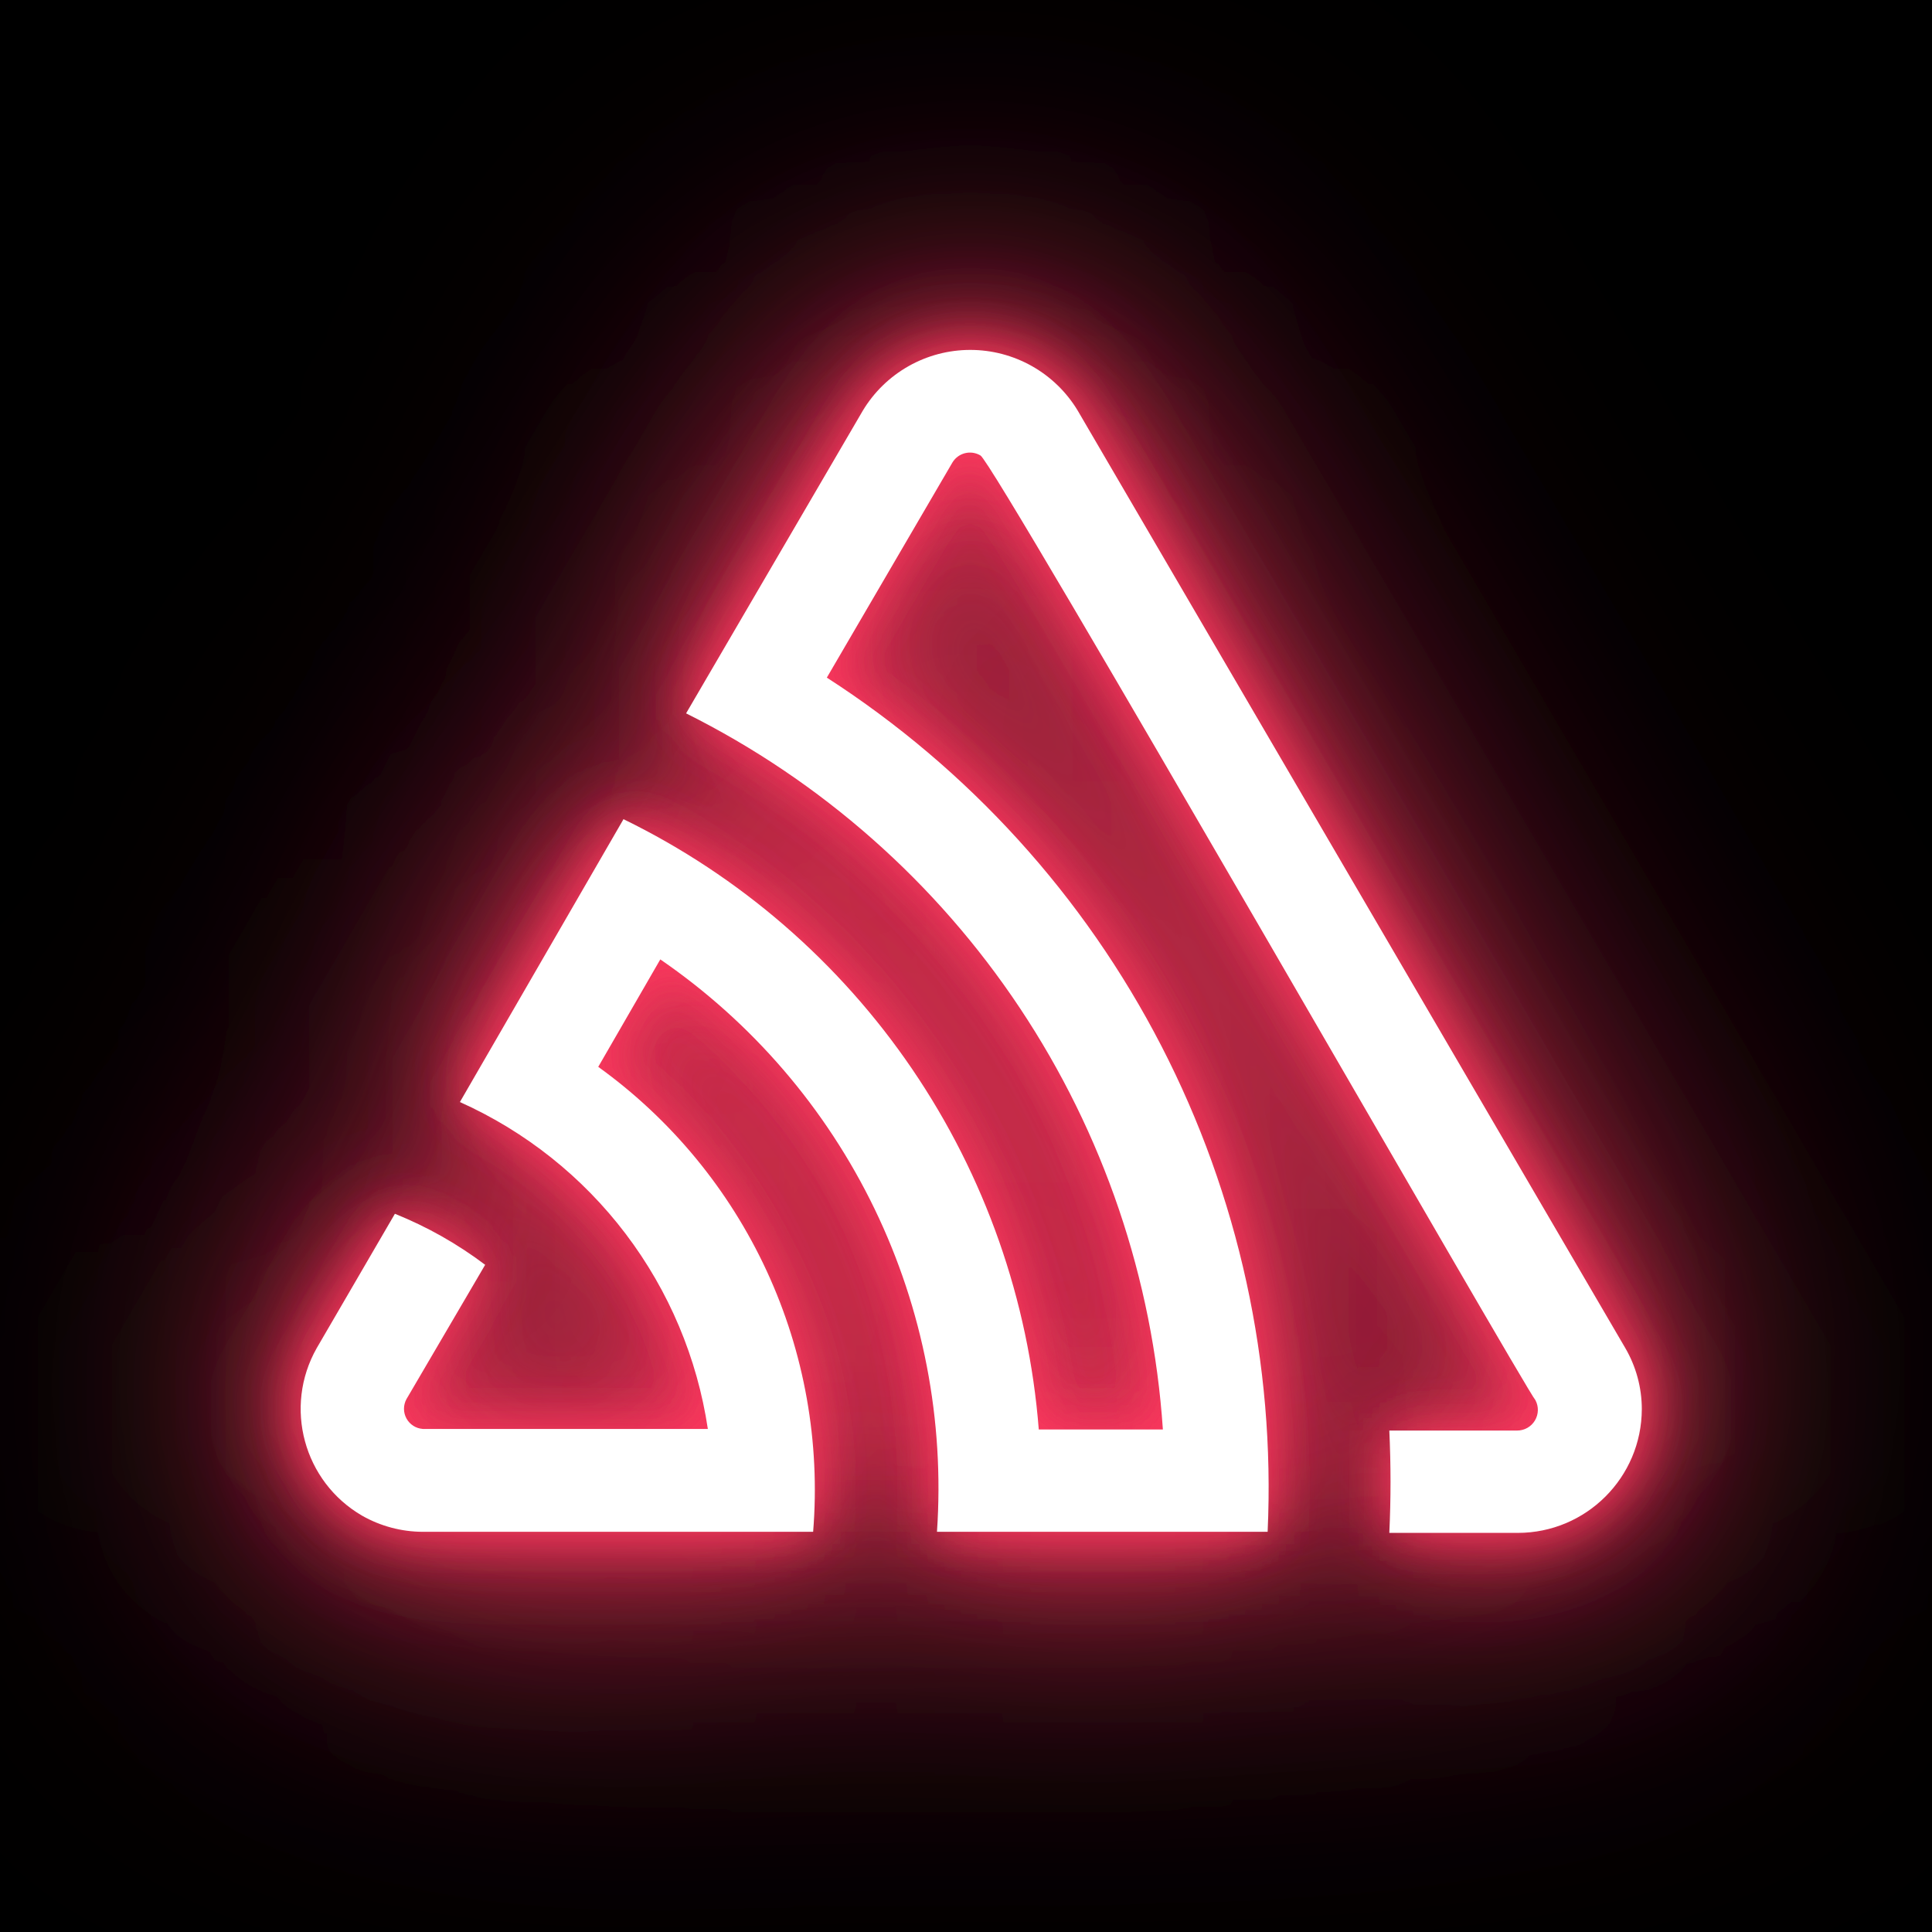
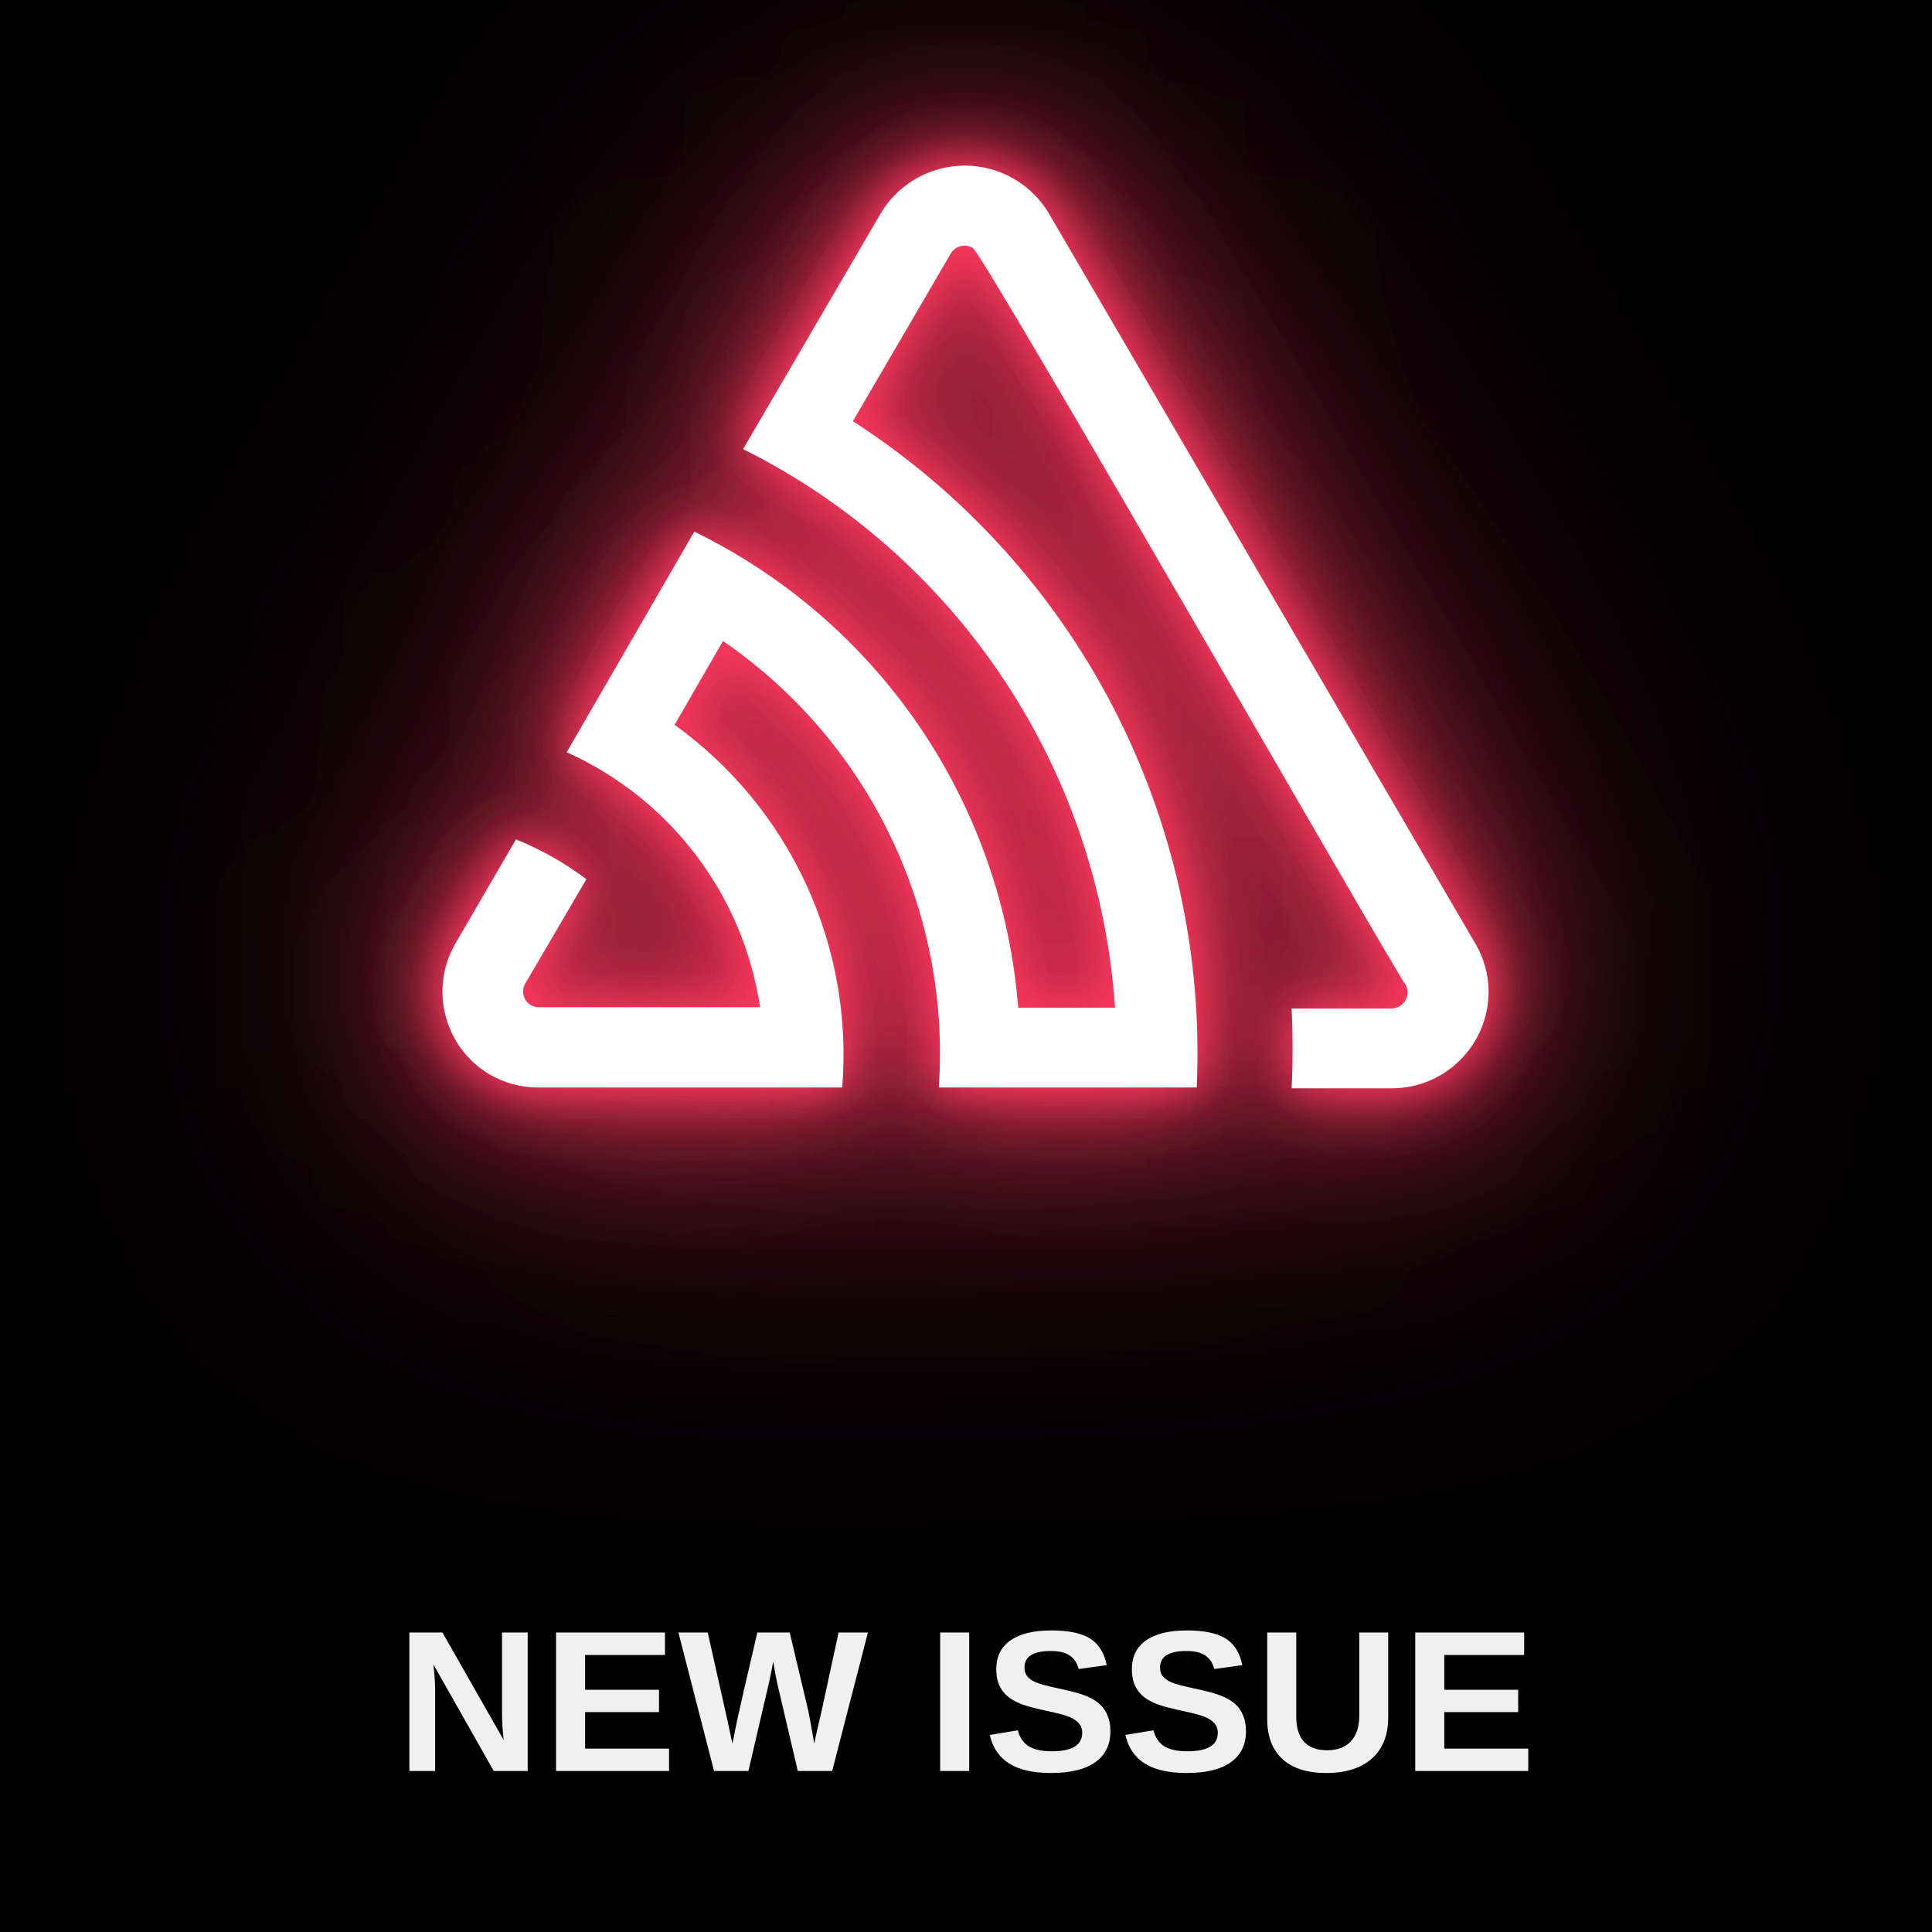
<svg xmlns="http://www.w3.org/2000/svg" width="288" height="288" viewBox="0 0 288 288">
  <rect width="288" height="288" fill="#000" />
  <defs>
    <filter id="blur44" x="-80%" y="-80%" width="260%" height="260%">
      <feGaussianBlur stdDeviation="44" />
    </filter>
    <filter id="blur20" x="-50%" y="-50%" width="200%" height="200%">
      <feGaussianBlur stdDeviation="20" />
    </filter>
    <filter id="blur9" x="-30%" y="-30%" width="160%" height="160%">
      <feGaussianBlur stdDeviation="9" />
    </filter>
    <filter id="blur4" x="-20%" y="-20%" width="140%" height="140%">
      <feGaussianBlur stdDeviation="4" />
    </filter>
-     <g id="glyph" fill="none" stroke="currentColor" stroke-width="20" stroke-linecap="round" stroke-linejoin="round">
-       <path fill="currentColor" stroke="none" d="M160.654 61.211c-1.663-2.761-4.012-5.045-6.818-6.63-2.807-1.586-5.975-2.419-9.198-2.419s-6.392.833-9.198 2.419c-2.807 1.585-5.155 3.869-6.819 6.63l-26.347 45.127c20.128 10.049 37.278 25.189 49.746 43.915 12.468 18.727 19.82 40.389 21.328 62.836h-18.5c-1.504-19.241-8.007-37.756-18.864-53.712-10.858-15.956-25.694-28.801-43.04-37.263l-24.385 42.164c9.751 4.374 18.246 11.129 24.704 19.644 6.459 8.515 10.672 18.517 12.254 29.087H63.033a3.01 3.01 0 0 1-2.443-4.445l11.732-20.021a58.68 58.68 0 0 0-13.454-7.607l-11.652 20.02a18.4 18.4 0 0 0 6.767 24.986 18.42 18.42 0 0 0 9.05 2.403h58.18c1.081-13.334-1.3-26.72-6.912-38.864-5.612-12.143-14.265-22.631-25.121-30.448l9.25-16.017c13.7 9.41 24.709 22.229 31.942 37.193 7.233 14.964 10.438 31.555 9.301 48.136h49.291c1.148-25.118-4.317-50.098-15.847-72.443-11.531-22.344-28.724-41.271-49.862-54.89l18.7-32.033a3.05 3.05 0 0 1 4.204-1.081c2.123 1.161 81.245 139.225 82.727 140.826a3.08 3.08 0 0 1-2.723 4.525h-19.06c.24 5.099.24 10.184 0 15.256h19.14a18.5 18.5 0 0 0 18.499-18.459 18.1 18.1 0 0 0-2.483-9.13L160.654 61.211Z" />
-     </g>
  </defs>
-   <use href="#glyph" color="#ff375f" filter="url(#blur44)" opacity=".9" />
-   <use href="#glyph" color="#ff375f" filter="url(#blur20)" />
-   <use href="#glyph" color="#ff375f" filter="url(#blur9)" />
-   <use href="#glyph" color="#ff375f" filter="url(#blur4)" />
-   <use href="#glyph" color="#fff" opacity="1" />
+   <g fill="none" stroke="#ff375f" stroke-width="20" stroke-linecap="round" stroke-linejoin="round" transform="translate(31 -16) scale(.78)" filter="url(#blur44)" opacity=".9">
+     <path fill="#ff375f" stroke="none" d="M160.654 61.211c-1.663-2.761-4.012-5.045-6.818-6.63-2.807-1.586-5.975-2.419-9.198-2.419s-6.392.833-9.198 2.419c-2.807 1.585-5.155 3.869-6.819 6.63l-26.347 45.127c20.128 10.049 37.278 25.189 49.746 43.915 12.468 18.727 19.82 40.389 21.328 62.836h-18.5c-1.504-19.241-8.007-37.756-18.864-53.712-10.858-15.956-25.694-28.801-43.04-37.263l-24.385 42.164c9.751 4.374 18.246 11.129 24.704 19.644 6.459 8.515 10.672 18.517 12.254 29.087H63.033a3.01 3.01 0 0 1-2.443-4.445l11.732-20.021a58.68 58.68 0 0 0-13.454-7.607l-11.652 20.02a18.4 18.4 0 0 0 6.767 24.986 18.42 18.42 0 0 0 9.05 2.403h58.18c1.081-13.334-1.3-26.72-6.912-38.864-5.612-12.143-14.265-22.631-25.121-30.448l9.25-16.017c13.7 9.41 24.709 22.229 31.942 37.193 7.233 14.964 10.438 31.555 9.301 48.136h49.291c1.148-25.118-4.317-50.098-15.847-72.443-11.531-22.344-28.724-41.271-49.862-54.89l18.7-32.033a3.05 3.05 0 0 1 4.204-1.081c2.123 1.161 81.245 139.225 82.727 140.826a3.08 3.08 0 0 1-2.723 4.525h-19.06c.24 5.099.24 10.184 0 15.256h19.14a18.5 18.5 0 0 0 18.499-18.459 18.1 18.1 0 0 0-2.483-9.13L160.654 61.211Z" />
+   </g>
+   <g fill="none" stroke="#ff375f" stroke-width="20" stroke-linecap="round" stroke-linejoin="round" transform="translate(31 -16) scale(.78)" filter="url(#blur20)">
+     <path fill="#ff375f" stroke="none" d="M160.654 61.211c-1.663-2.761-4.012-5.045-6.818-6.63-2.807-1.586-5.975-2.419-9.198-2.419s-6.392.833-9.198 2.419c-2.807 1.585-5.155 3.869-6.819 6.63l-26.347 45.127c20.128 10.049 37.278 25.189 49.746 43.915 12.468 18.727 19.82 40.389 21.328 62.836h-18.5c-1.504-19.241-8.007-37.756-18.864-53.712-10.858-15.956-25.694-28.801-43.04-37.263l-24.385 42.164c9.751 4.374 18.246 11.129 24.704 19.644 6.459 8.515 10.672 18.517 12.254 29.087H63.033a3.01 3.01 0 0 1-2.443-4.445l11.732-20.021a58.68 58.68 0 0 0-13.454-7.607l-11.652 20.02a18.4 18.4 0 0 0 6.767 24.986 18.42 18.42 0 0 0 9.05 2.403h58.18c1.081-13.334-1.3-26.72-6.912-38.864-5.612-12.143-14.265-22.631-25.121-30.448l9.25-16.017c13.7 9.41 24.709 22.229 31.942 37.193 7.233 14.964 10.438 31.555 9.301 48.136h49.291c1.148-25.118-4.317-50.098-15.847-72.443-11.531-22.344-28.724-41.271-49.862-54.89l18.7-32.033a3.05 3.05 0 0 1 4.204-1.081c2.123 1.161 81.245 139.225 82.727 140.826a3.08 3.08 0 0 1-2.723 4.525h-19.06c.24 5.099.24 10.184 0 15.256h19.14a18.5 18.5 0 0 0 18.499-18.459 18.1 18.1 0 0 0-2.483-9.13L160.654 61.211Z" />
+   </g>
+   <g fill="none" stroke="#ff375f" stroke-width="20" stroke-linecap="round" stroke-linejoin="round" transform="translate(31 -16) scale(.78)" filter="url(#blur9)">
+     <path fill="#ff375f" stroke="none" d="M160.654 61.211c-1.663-2.761-4.012-5.045-6.818-6.63-2.807-1.586-5.975-2.419-9.198-2.419s-6.392.833-9.198 2.419c-2.807 1.585-5.155 3.869-6.819 6.63l-26.347 45.127c20.128 10.049 37.278 25.189 49.746 43.915 12.468 18.727 19.82 40.389 21.328 62.836h-18.5c-1.504-19.241-8.007-37.756-18.864-53.712-10.858-15.956-25.694-28.801-43.04-37.263l-24.385 42.164c9.751 4.374 18.246 11.129 24.704 19.644 6.459 8.515 10.672 18.517 12.254 29.087H63.033a3.01 3.01 0 0 1-2.443-4.445l11.732-20.021a58.68 58.68 0 0 0-13.454-7.607l-11.652 20.02a18.4 18.4 0 0 0 6.767 24.986 18.42 18.42 0 0 0 9.05 2.403h58.18c1.081-13.334-1.3-26.72-6.912-38.864-5.612-12.143-14.265-22.631-25.121-30.448l9.25-16.017c13.7 9.41 24.709 22.229 31.942 37.193 7.233 14.964 10.438 31.555 9.301 48.136h49.291c1.148-25.118-4.317-50.098-15.847-72.443-11.531-22.344-28.724-41.271-49.862-54.89l18.7-32.033a3.05 3.05 0 0 1 4.204-1.081c2.123 1.161 81.245 139.225 82.727 140.826a3.08 3.08 0 0 1-2.723 4.525h-19.06c.24 5.099.24 10.184 0 15.256h19.14a18.5 18.5 0 0 0 18.499-18.459 18.1 18.1 0 0 0-2.483-9.13L160.654 61.211Z" />
+   </g>
+   <g fill="none" stroke="#ff375f" stroke-width="20" stroke-linecap="round" stroke-linejoin="round" transform="translate(31 -16) scale(.78)" filter="url(#blur4)">
+     <path fill="#ff375f" stroke="none" d="M160.654 61.211c-1.663-2.761-4.012-5.045-6.818-6.63-2.807-1.586-5.975-2.419-9.198-2.419s-6.392.833-9.198 2.419c-2.807 1.585-5.155 3.869-6.819 6.63l-26.347 45.127c20.128 10.049 37.278 25.189 49.746 43.915 12.468 18.727 19.82 40.389 21.328 62.836h-18.5c-1.504-19.241-8.007-37.756-18.864-53.712-10.858-15.956-25.694-28.801-43.04-37.263l-24.385 42.164c9.751 4.374 18.246 11.129 24.704 19.644 6.459 8.515 10.672 18.517 12.254 29.087H63.033a3.01 3.01 0 0 1-2.443-4.445l11.732-20.021a58.68 58.68 0 0 0-13.454-7.607l-11.652 20.02a18.4 18.4 0 0 0 6.767 24.986 18.42 18.42 0 0 0 9.05 2.403h58.18c1.081-13.334-1.3-26.72-6.912-38.864-5.612-12.143-14.265-22.631-25.121-30.448l9.25-16.017c13.7 9.41 24.709 22.229 31.942 37.193 7.233 14.964 10.438 31.555 9.301 48.136h49.291c1.148-25.118-4.317-50.098-15.847-72.443-11.531-22.344-28.724-41.271-49.862-54.89l18.7-32.033a3.05 3.05 0 0 1 4.204-1.081c2.123 1.161 81.245 139.225 82.727 140.826a3.08 3.08 0 0 1-2.723 4.525h-19.06c.24 5.099.24 10.184 0 15.256h19.14a18.5 18.5 0 0 0 18.499-18.459 18.1 18.1 0 0 0-2.483-9.13L160.654 61.211Z" />
+   </g>
+   <g fill="none" stroke="#fff" stroke-width="20" stroke-linecap="round" stroke-linejoin="round" transform="translate(31 -16) scale(.78)" opacity="1">
+     <path fill="#fff" stroke="none" d="M160.654 61.211c-1.663-2.761-4.012-5.045-6.818-6.63-2.807-1.586-5.975-2.419-9.198-2.419s-6.392.833-9.198 2.419c-2.807 1.585-5.155 3.869-6.819 6.63l-26.347 45.127c20.128 10.049 37.278 25.189 49.746 43.915 12.468 18.727 19.82 40.389 21.328 62.836h-18.5c-1.504-19.241-8.007-37.756-18.864-53.712-10.858-15.956-25.694-28.801-43.04-37.263l-24.385 42.164c9.751 4.374 18.246 11.129 24.704 19.644 6.459 8.515 10.672 18.517 12.254 29.087H63.033a3.01 3.01 0 0 1-2.443-4.445l11.732-20.021a58.68 58.68 0 0 0-13.454-7.607l-11.652 20.02a18.4 18.4 0 0 0 6.767 24.986 18.42 18.42 0 0 0 9.05 2.403h58.18c1.081-13.334-1.3-26.72-6.912-38.864-5.612-12.143-14.265-22.631-25.121-30.448l9.25-16.017c13.7 9.41 24.709 22.229 31.942 37.193 7.233 14.964 10.438 31.555 9.301 48.136h49.291c1.148-25.118-4.317-50.098-15.847-72.443-11.531-22.344-28.724-41.271-49.862-54.89l18.7-32.033a3.05 3.05 0 0 1 4.204-1.081c2.123 1.161 81.245 139.225 82.727 140.826a3.08 3.08 0 0 1-2.723 4.525h-19.06c.24 5.099.24 10.184 0 15.256h19.14a18.5 18.5 0 0 0 18.499-18.459 18.1 18.1 0 0 0-2.483-9.13L160.654 61.211Z" />
+   </g>
+   <text x="144" y="264" fill="#fff" opacity=".94" font-family="Arial,sans-serif" font-size="30" font-weight="700" letter-spacing=".2" text-anchor="middle">NEW ISSUE</text>
</svg>
